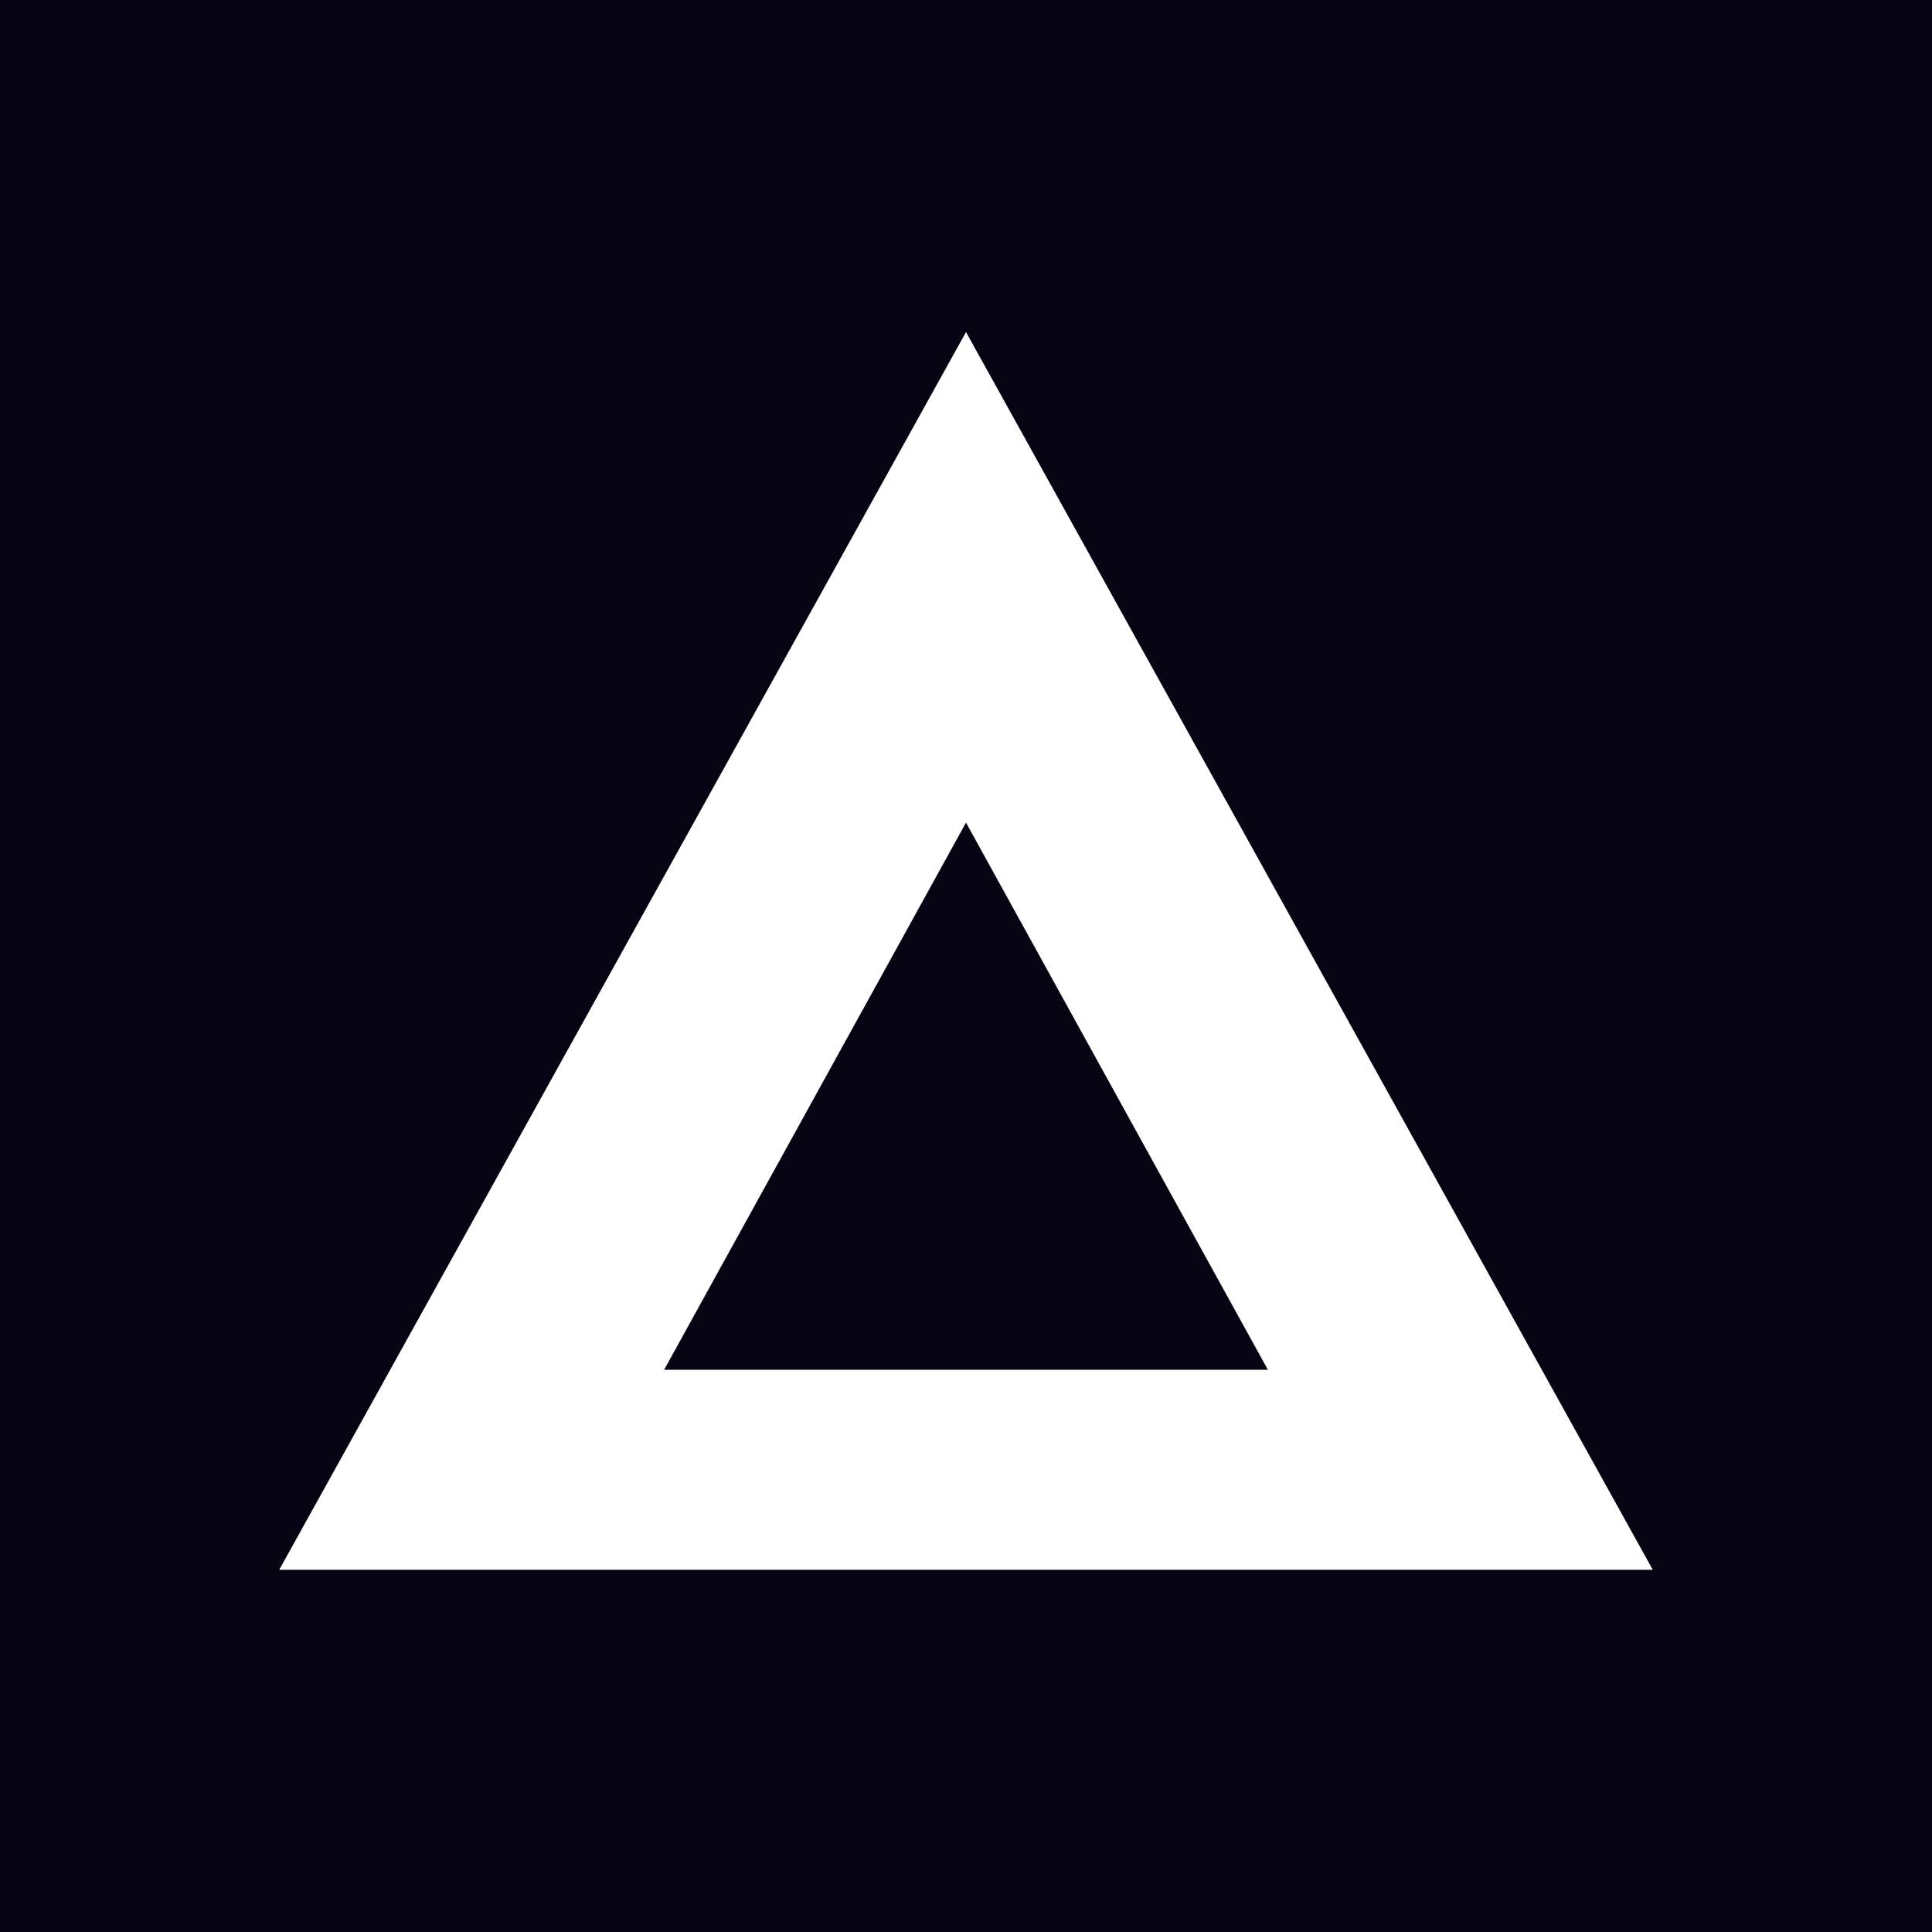
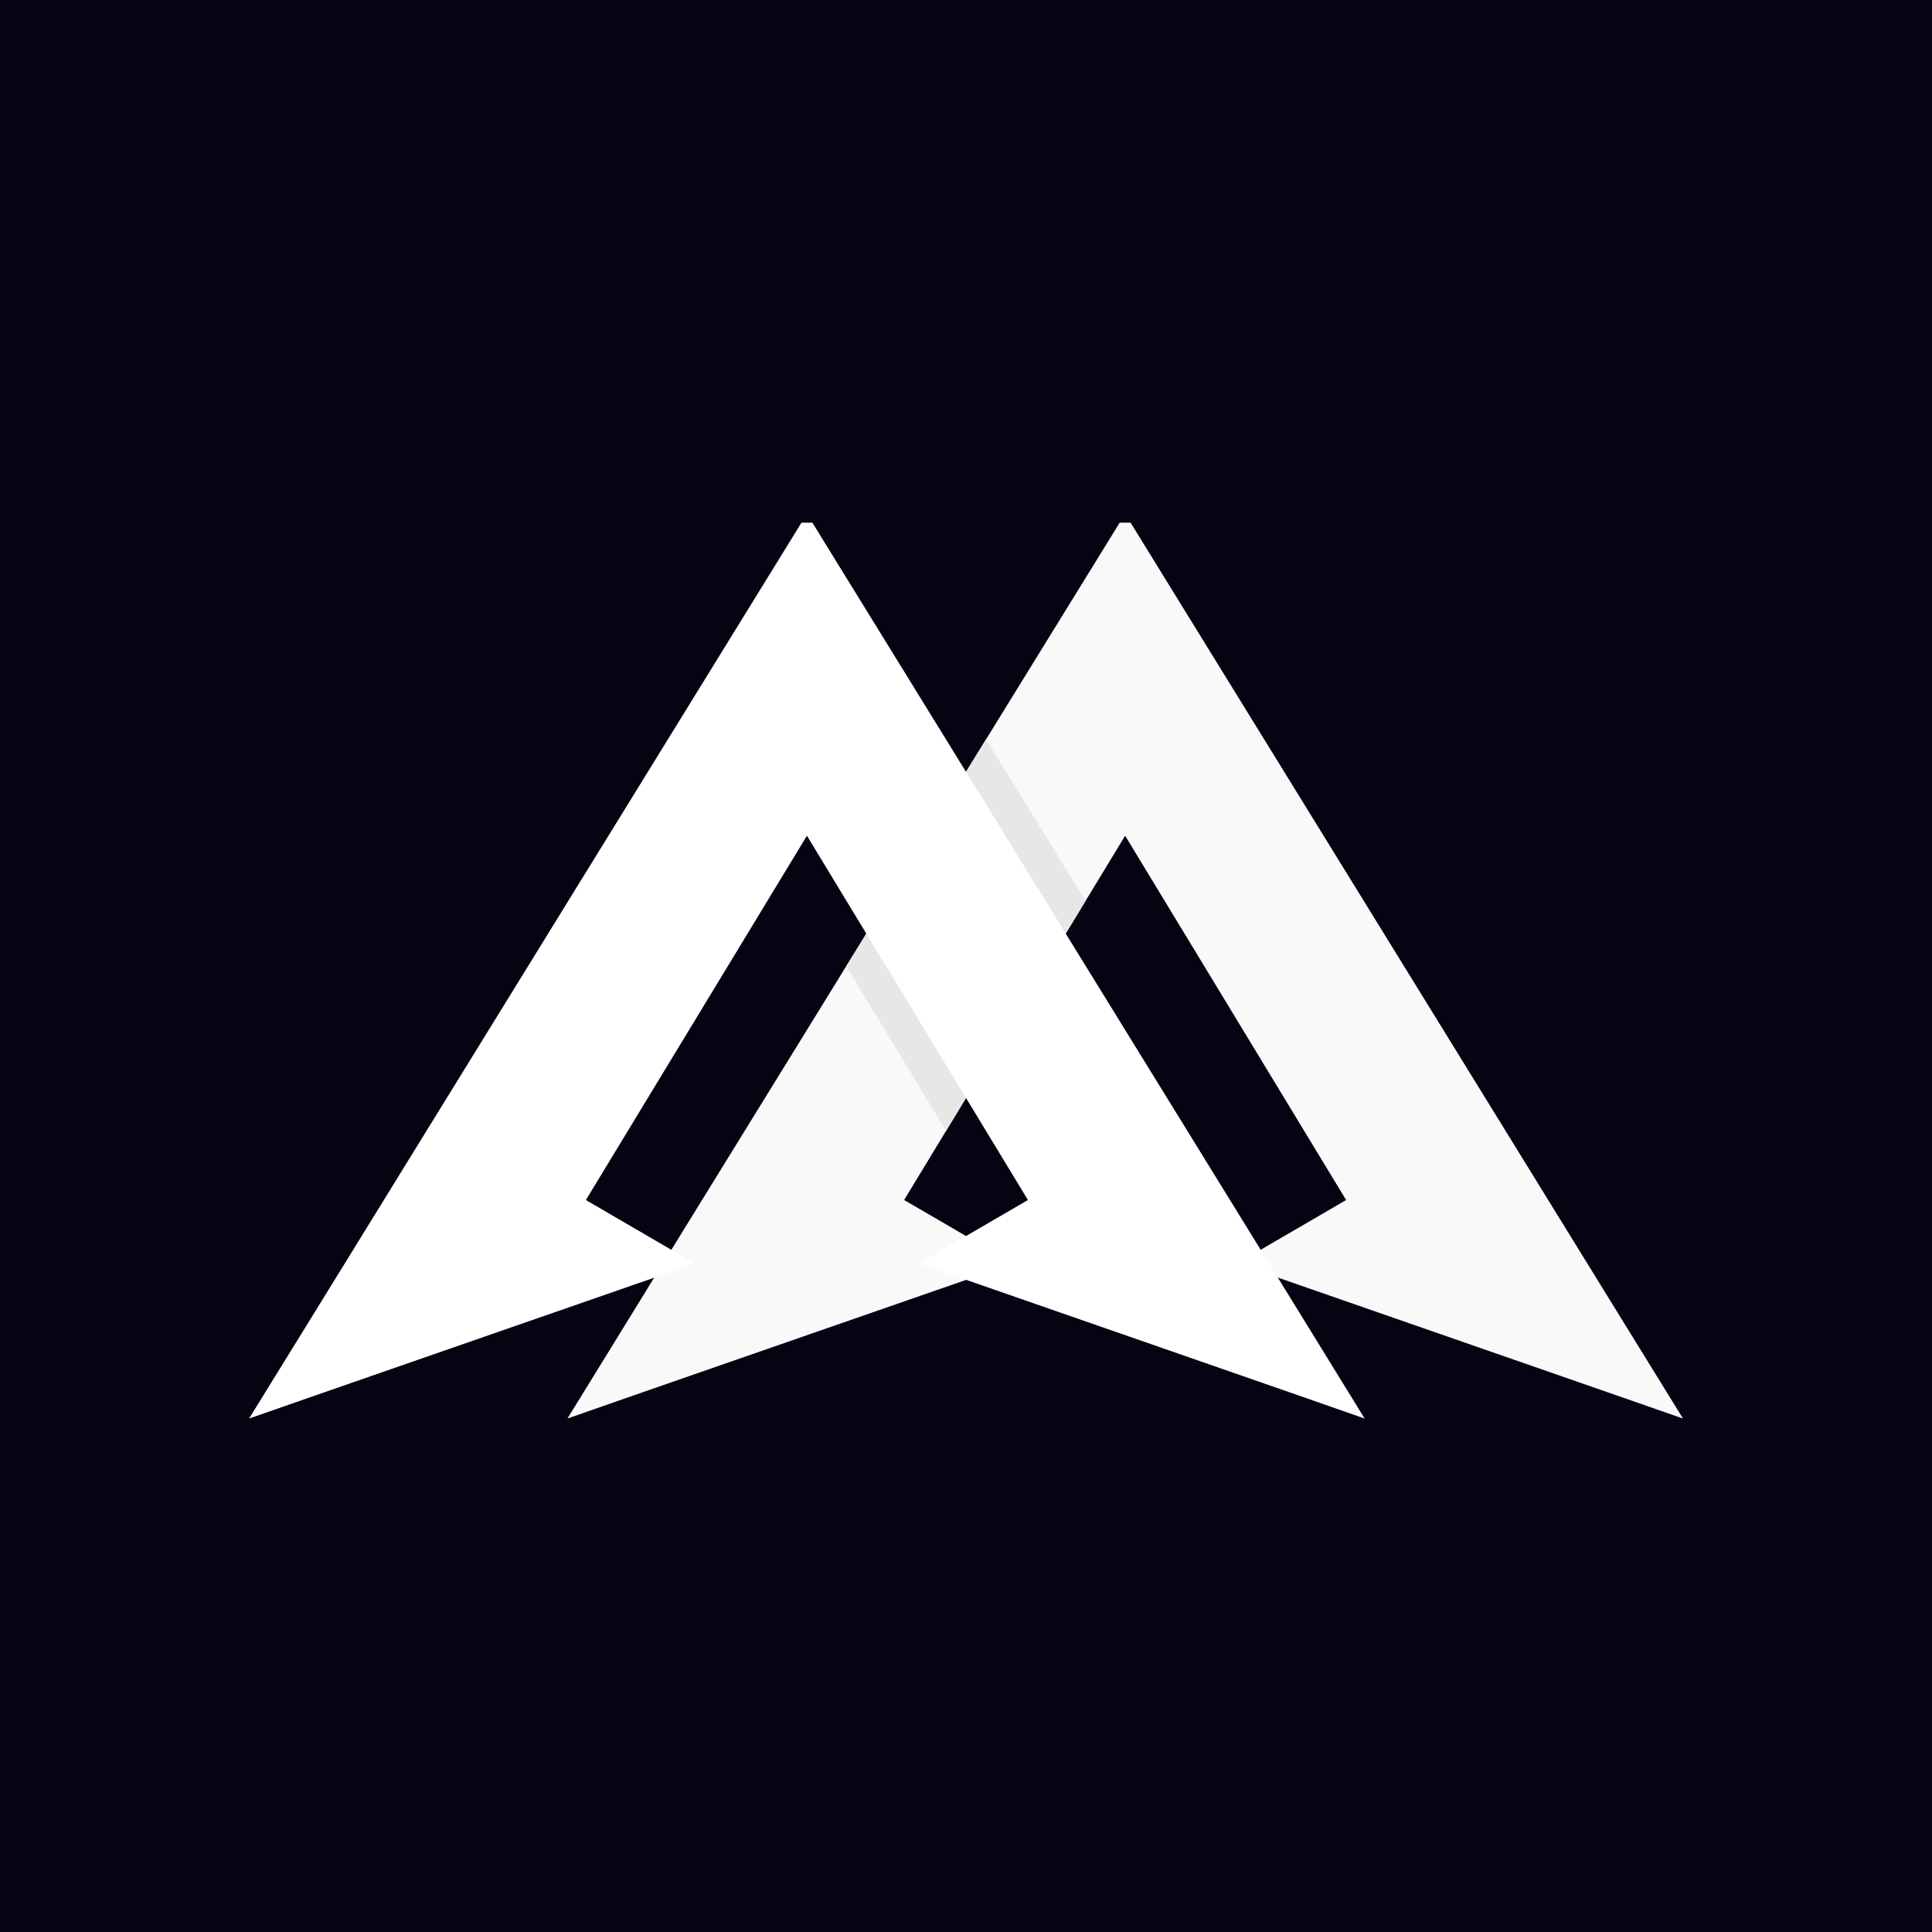
<svg xmlns="http://www.w3.org/2000/svg" width="512" height="512" viewBox="0 0 512 512">
  <rect width="512" height="512" fill="#060312" />
-   <path d="M256 88 438 416H74L256 88Zm0 130-80 145h160l-80-145Z" fill="#fff" fill-rule="evenodd" />
+   <svg x="66.0" y="136.11" width="380" height="239.78" viewBox="1.05 0.95 46.91 29.6" preserveAspectRatio="xMidYMid meet">
+     <defs>
+       <clipPath id="ca968c90fb">
+         <path d="M 11 1.246 L 47.961 1.246 L 47.961 30.566 L 11 30.566 Z M 11 1.246 " clip-rule="nonzero" />
+       </clipPath>
+       <clipPath id="16bed966a1">
+         <path d="M 1.051 1.246 L 38 1.246 L 38 30.566 L 1.051 30.566 Z M 1.051 1.246 " clip-rule="nonzero" />
+       </clipPath>
+     </defs>
+     <g clip-path="url(#ca968c90fb)">
+       <path fill="#f9f9f9" d="M 47.961 30.555 L 45.789 29.797 L 36.375 26.523 L 33.375 25.48 L 35.109 24.473 L 36.941 23.406 L 29.711 11.488 L 28.418 13.617 L 23.852 21.145 L 22.48 23.406 L 23.398 23.938 L 26.047 25.484 L 22.809 26.609 L 13.633 29.797 L 11.465 30.555 L 13.379 27.449 L 13.633 27.035 L 15.453 24.082 L 20.586 15.758 L 25.16 8.336 L 28.43 3.035 L 29.711 0.957 L 30.992 3.035 L 45.789 27.035 L 47.961 30.555 " fill-opacity="1" fill-rule="nonzero" />
+     </g>
+     <path fill="#e7e7e7" d="M 25.16 8.336 L 28.418 13.617 L 23.852 21.145 L 20.586 15.758 L 25.16 8.336 " fill-opacity="1" fill-rule="nonzero" />
+     <g clip-path="url(#16bed966a1)">
+       <path fill="#ffffff" d="M 1.051 30.555 L 3.223 27.035 L 18.02 3.035 L 19.301 0.957 L 20.582 3.035 L 35.379 27.035 L 37.547 30.555 L 35.379 29.797 L 22.965 25.48 L 26.531 23.406 L 19.301 11.488 L 12.07 23.406 L 15.637 25.484 L 3.223 29.797 L 1.051 30.555 " fill-opacity="1" fill-rule="nonzero" />
+     </g>
+   </svg>
</svg>
